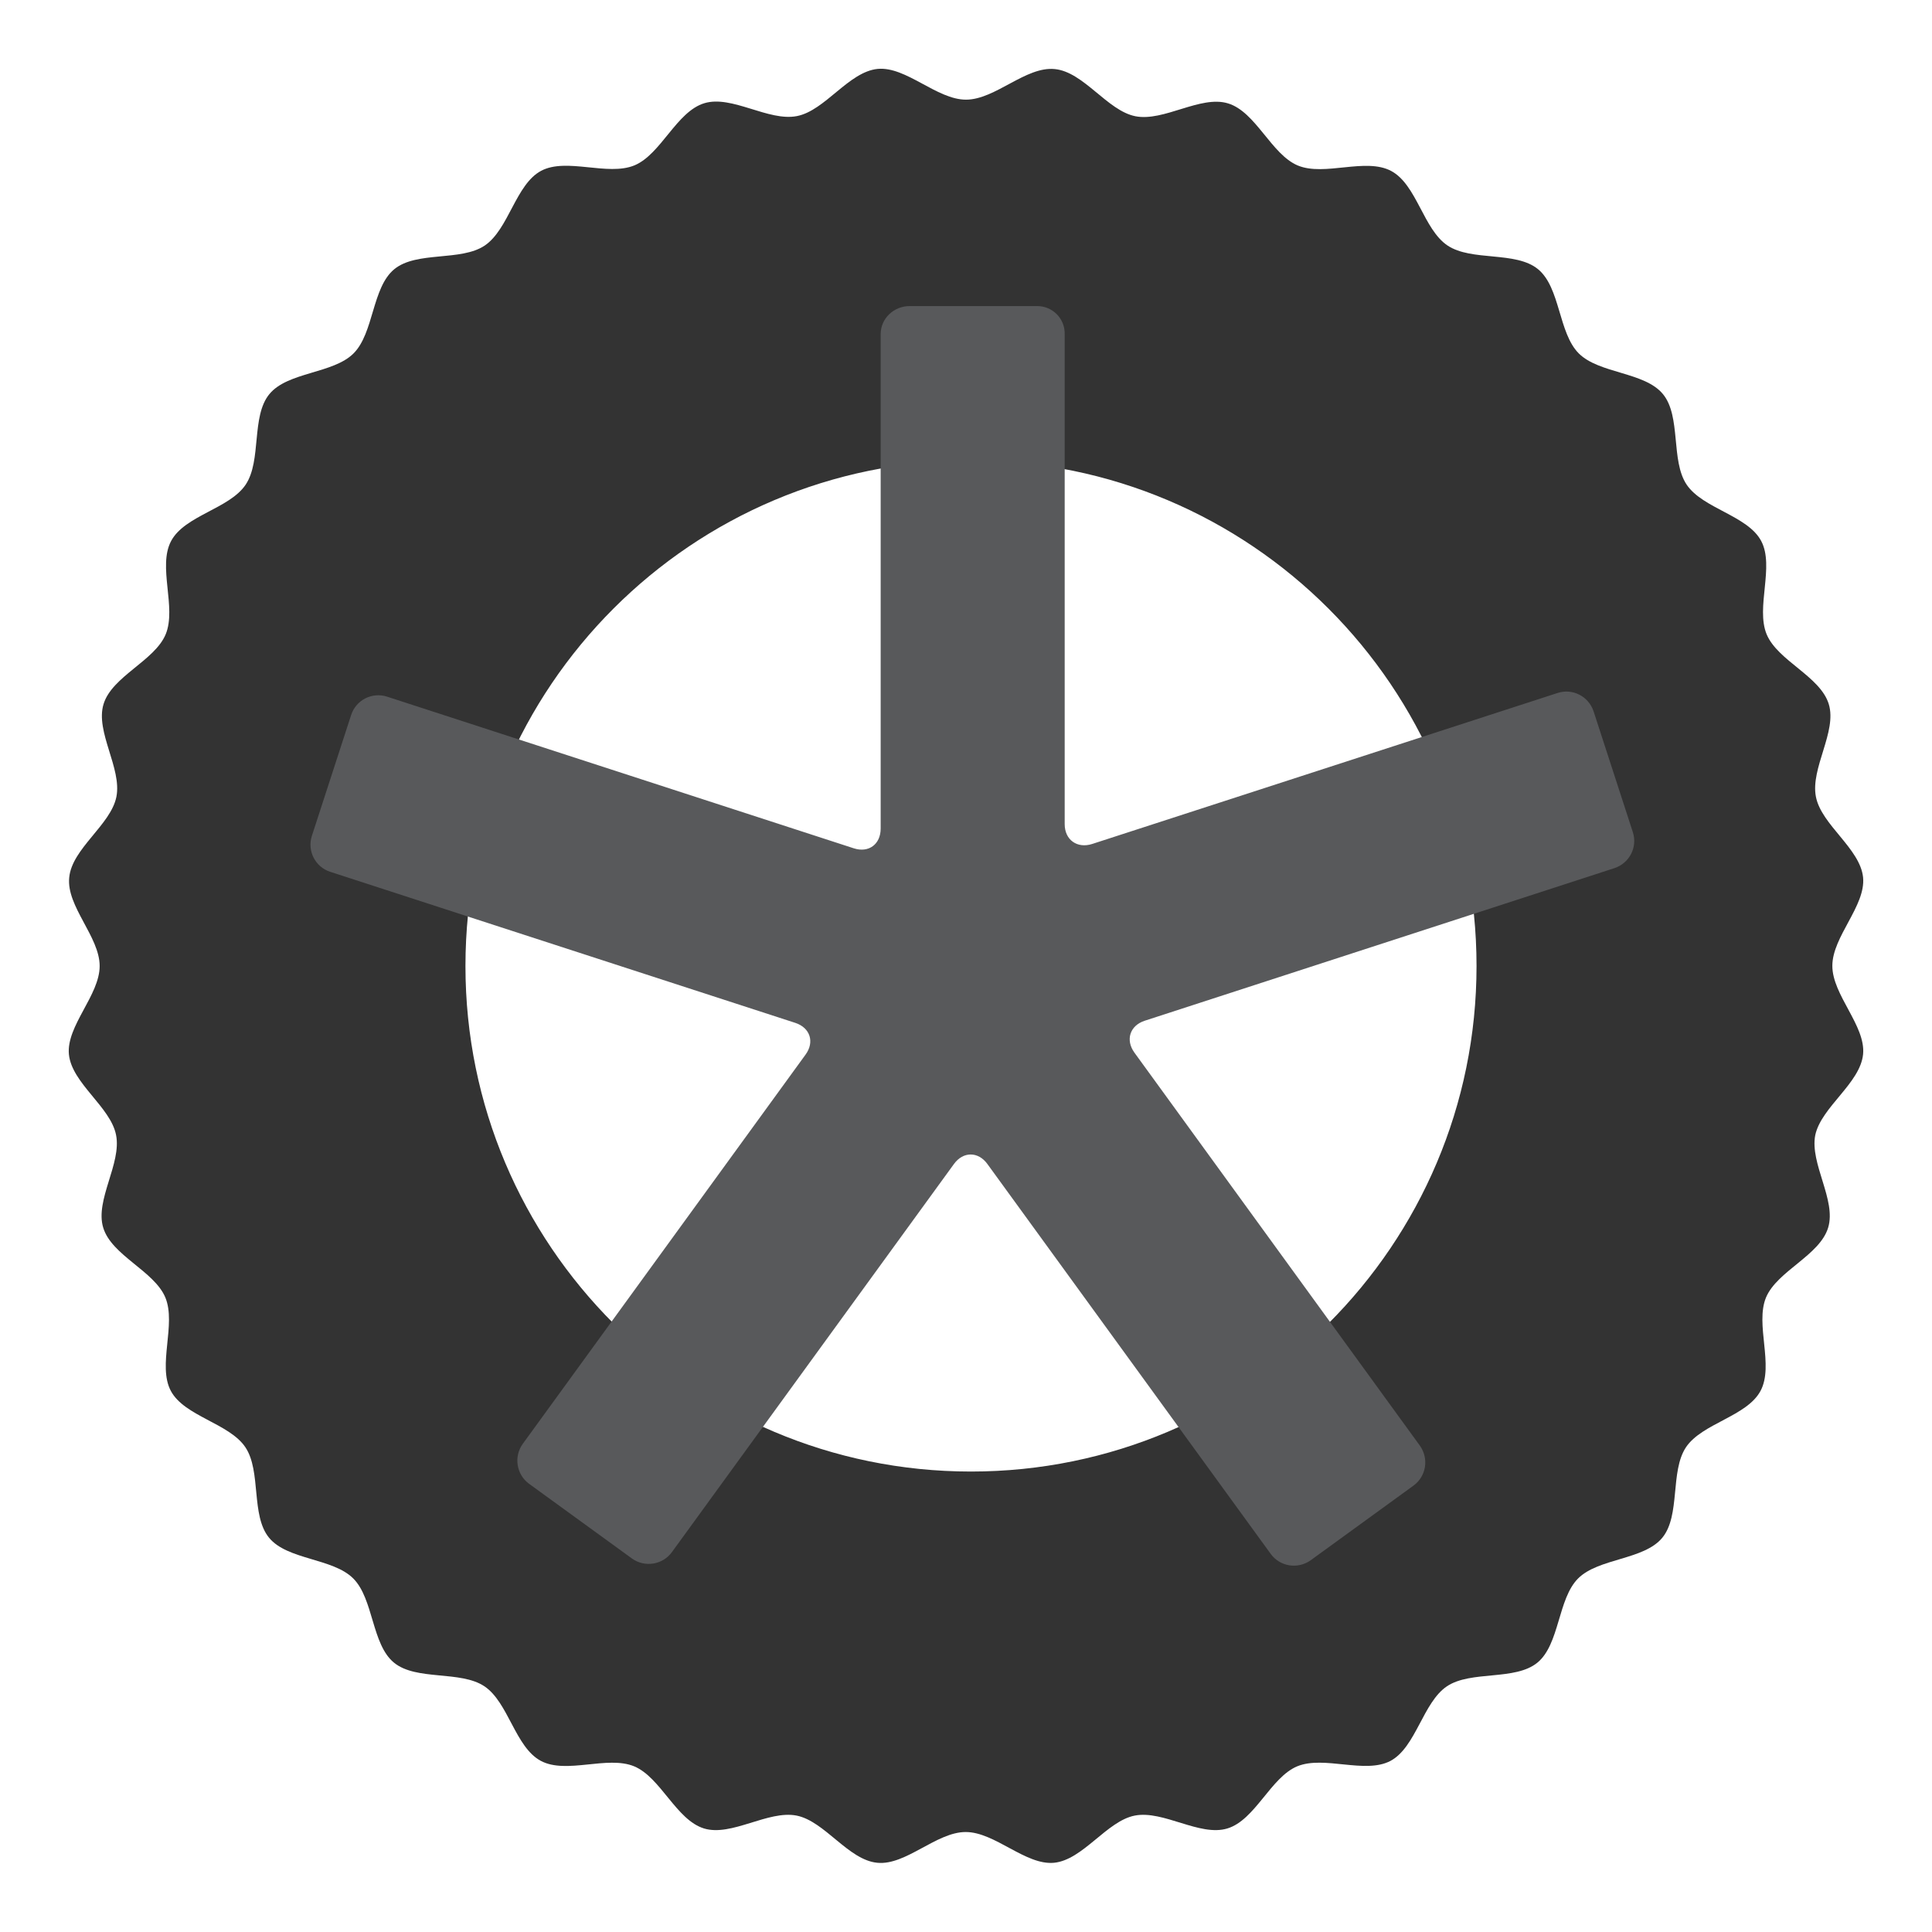
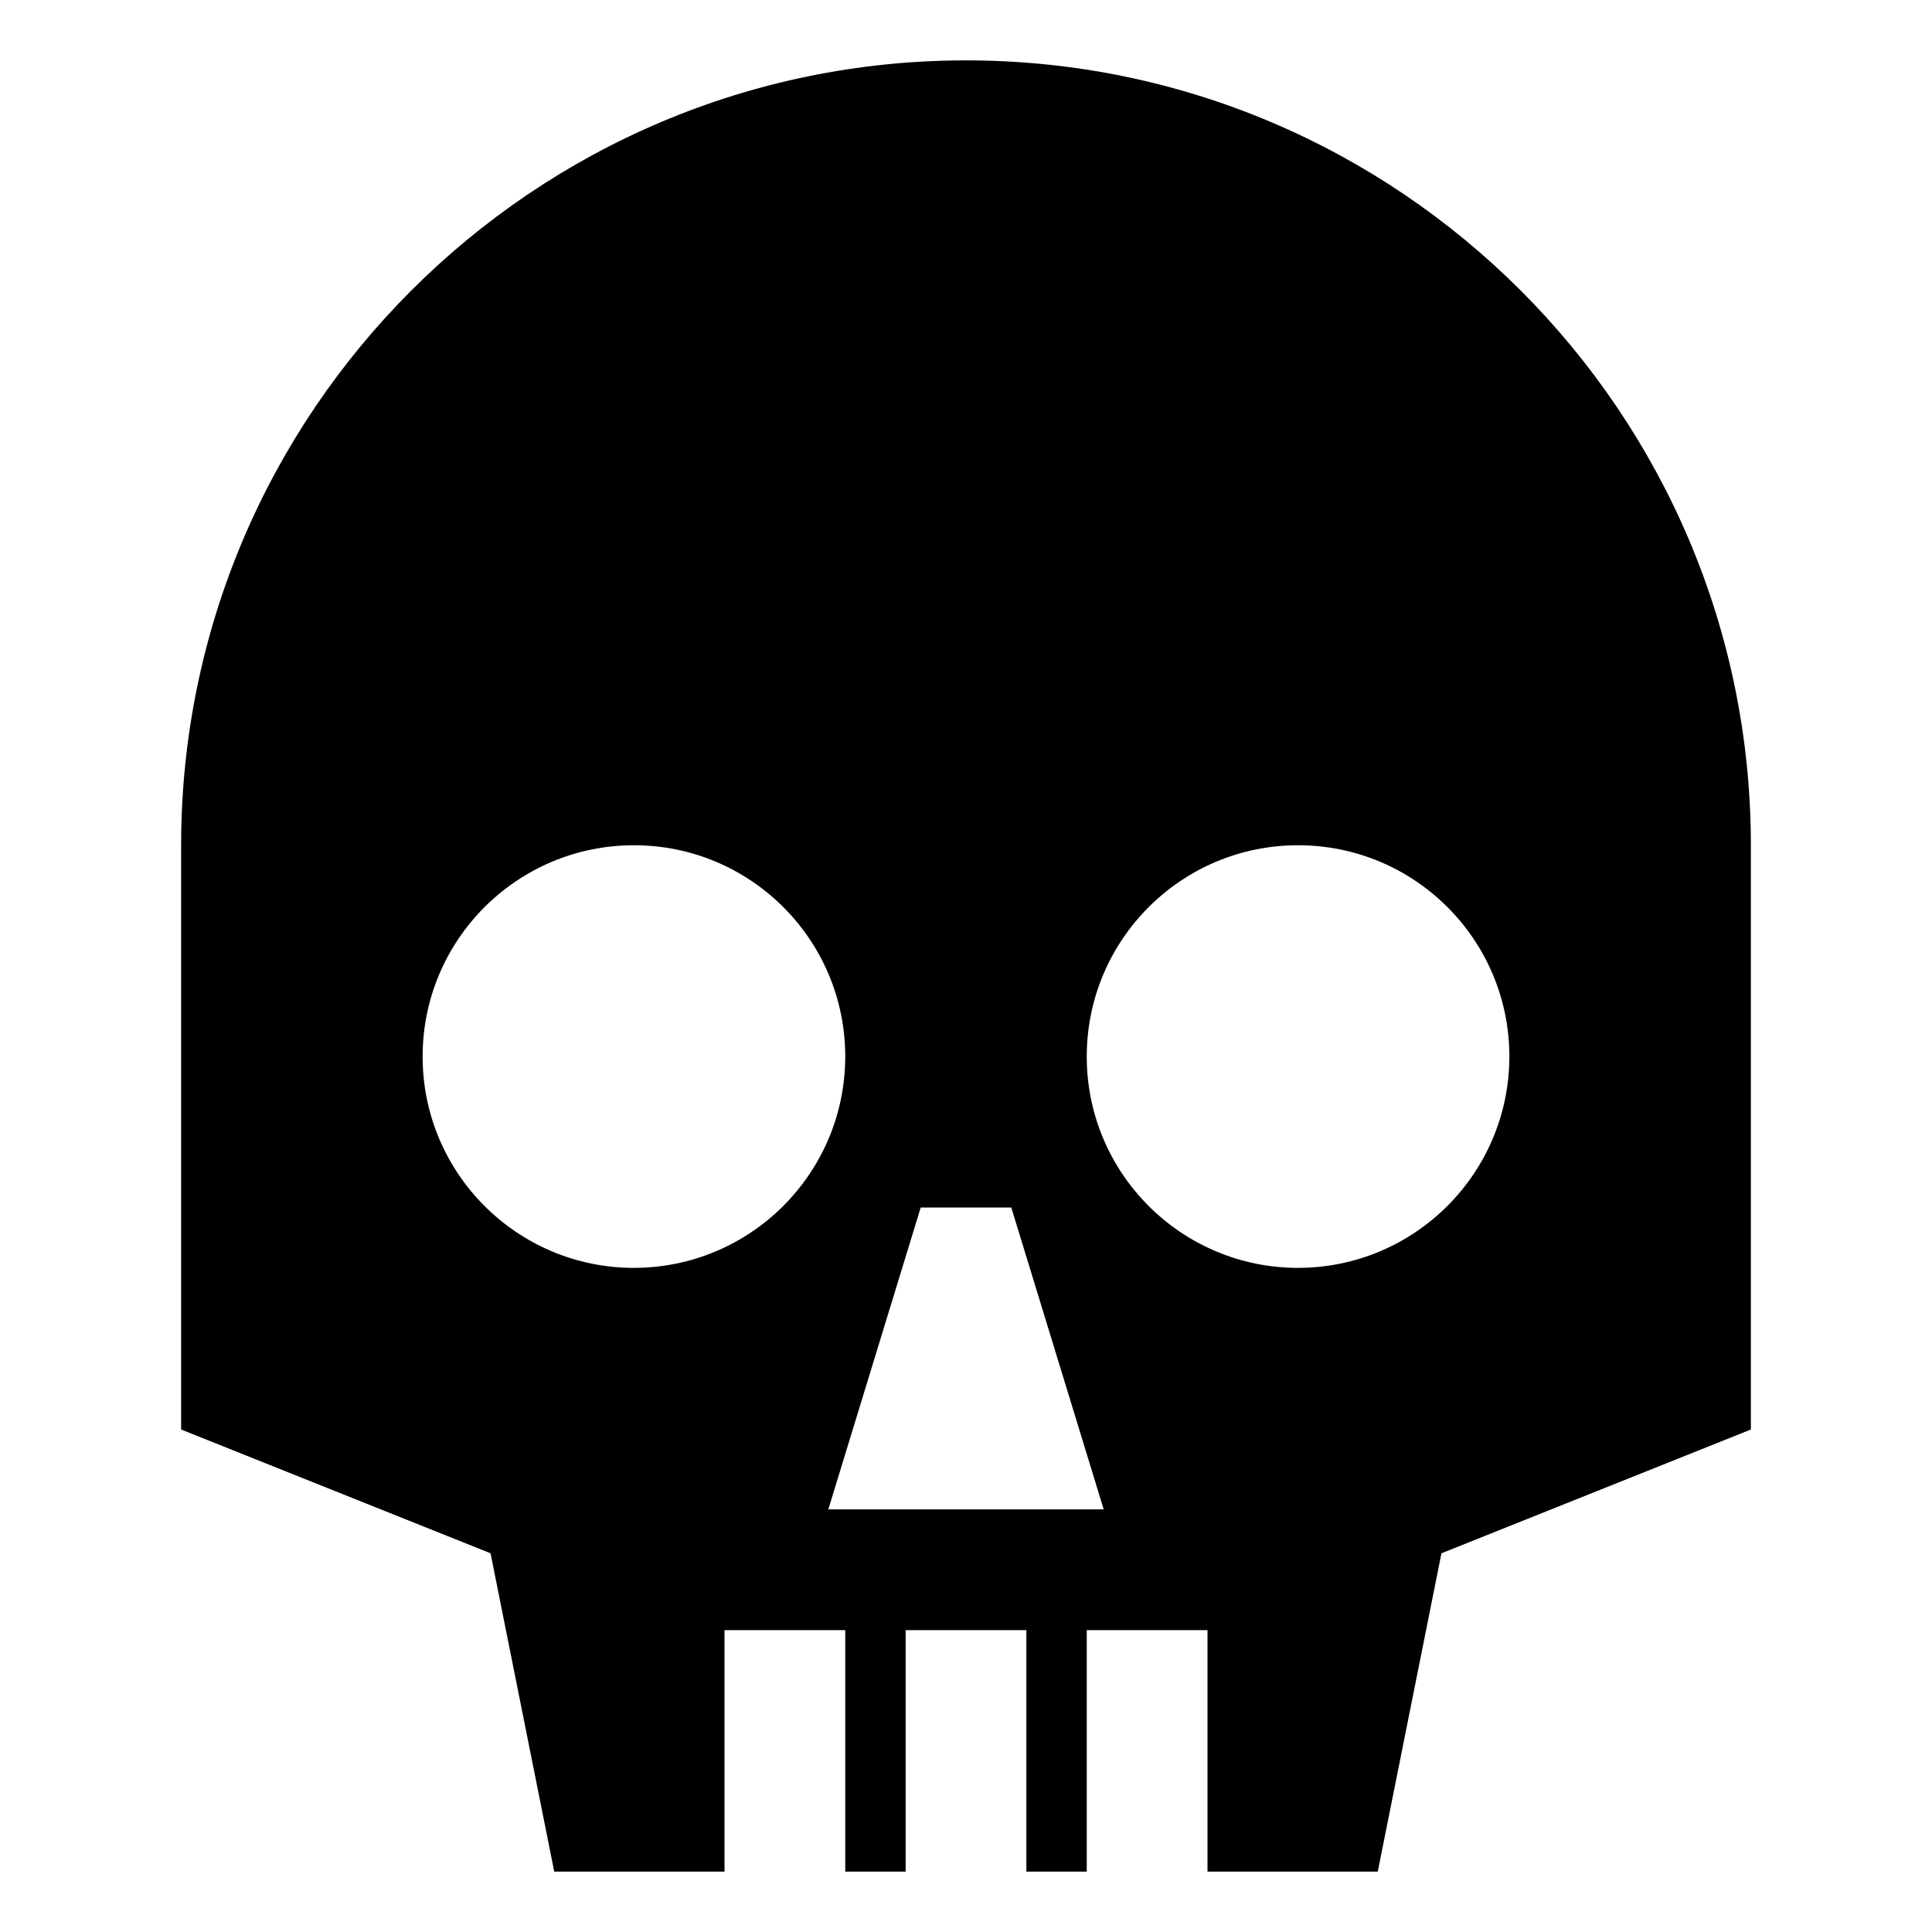
- <svg xmlns="http://www.w3.org/2000/svg" version="1.1" width="120" height="120">
-   <svg version="1.1" id="SvgjsSvg1002" x="0px" y="0px" viewBox="0 0 120 120" style="enable-background:new 0 0 120 120;" xml:space="preserve">
-     <style type="text/css">
- 	.st0{fill:#333333;}
- 	.st1{fill-rule:evenodd;clip-rule:evenodd;fill:#58595B;}
- </style>
-     <path id="SvgjsPath1001" class="st0" d="M115.72,65.48c0.17-1.77-1.91-3.67-1.91-5.49c0-1.82,2.08-3.72,1.91-5.49  c-0.18-1.8-2.59-3.26-2.93-5.01c-0.35-1.77,1.32-4.04,0.8-5.75c-0.52-1.73-3.17-2.69-3.86-4.34c-0.69-1.67,0.5-4.22-0.34-5.8  s-3.63-2.01-4.63-3.5c-1-1.49-0.33-4.23-1.47-5.62s-3.96-1.26-5.23-2.53c-1.27-1.27-1.14-4.09-2.53-5.23s-4.12-0.47-5.62-1.47  s-1.91-3.78-3.5-4.63s-4.13,0.35-5.8-0.34c-1.65-0.69-2.61-3.34-4.34-3.86c-1.71-0.52-3.98,1.15-5.75,0.8  c-1.75-0.35-3.21-2.76-5.01-2.93C63.71,4.11,61.82,6.19,60,6.19s-3.72-2.08-5.49-1.91c-1.8,0.18-3.26,2.59-5.01,2.93  c-1.77,0.35-4.04-1.32-5.75-0.8c-1.73,0.52-2.69,3.17-4.34,3.86c-1.67,0.69-4.22-0.5-5.8,0.34s-2.01,3.63-3.5,4.64  c-1.49,1-4.23,0.33-5.62,1.47s-1.26,3.96-2.53,5.23s-4.09,1.14-5.23,2.53c-1.14,1.39-0.47,4.12-1.47,5.62c-1,1.5-3.78,1.91-4.63,3.5  c-0.85,1.59,0.35,4.13-0.34,5.8c-0.69,1.65-3.34,2.61-3.86,4.34c-0.52,1.71,1.15,3.98,0.8,5.75c-0.35,1.75-2.76,3.21-2.93,5.01  C4.11,56.29,6.19,58.18,6.19,60s-2.08,3.72-1.91,5.49c0.18,1.8,2.59,3.26,2.93,5.01c0.35,1.77-1.32,4.04-0.8,5.75  c0.52,1.73,3.17,2.69,3.86,4.34c0.69,1.67-0.5,4.22,0.34,5.8s3.63,2.01,4.63,3.5s0.33,4.23,1.47,5.62c1.14,1.39,3.96,1.26,5.23,2.53  s1.14,4.09,2.53,5.23c1.39,1.14,4.12,0.47,5.62,1.47c1.49,1,1.91,3.78,3.5,4.63c1.59,0.85,4.13-0.35,5.8,0.34  c1.65,0.69,2.61,3.33,4.34,3.86c1.71,0.52,3.98-1.15,5.75-0.8c1.75,0.35,3.21,2.76,5.01,2.93c1.77,0.18,3.67-1.91,5.49-1.91  s3.72,2.08,5.49,1.91c1.8-0.18,3.27-2.59,5.01-2.93c1.77-0.35,4.04,1.32,5.75,0.8c1.73-0.52,2.69-3.17,4.34-3.86  c1.67-0.69,4.22,0.5,5.8-0.34c1.58-0.85,2.01-3.63,3.5-4.63c1.49-1,4.23-0.33,5.62-1.47c1.39-1.14,1.26-3.96,2.53-5.23  c1.27-1.27,4.09-1.14,5.23-2.53c1.14-1.39,0.47-4.12,1.47-5.62c1-1.49,3.78-1.91,4.63-3.5s-0.35-4.13,0.34-5.8  c0.69-1.65,3.34-2.61,3.86-4.34c0.52-1.71-1.15-3.98-0.8-5.75C113.13,68.75,115.54,67.29,115.72,65.48z M28.91,60  c0-17.34,14.06-31.4,31.4-31.4s31.4,14.06,31.4,31.4s-14.06,31.4-31.4,31.4S28.91,77.34,28.91,60L28.91,60z" />
-     <path id="SvgjsPath1000" class="st1" d="M100.28,53.92c0.93-0.31,1.44-1.3,1.14-2.23l-2.44-7.51c-0.31-0.93-1.3-1.44-2.23-1.14l-28.91,9.38  c-0.93,0.3-1.71-0.25-1.71-1.23V20.75c0.02-0.95-0.74-1.73-1.69-1.74c-0.01,0-0.03,0-0.04,0h-7.9c-0.98,0-1.8,0.77-1.8,1.74v30.71  c0,0.98-0.74,1.53-1.67,1.23l-28.99-9.42c-0.93-0.3-1.93,0.21-2.23,1.14l-2.44,7.51c-0.3,0.93,0.21,1.93,1.14,2.23l28.88,9.38  c0.93,0.3,1.22,1.19,0.64,1.98L32.47,89.68c-0.57,0.79-0.4,1.9,0.39,2.48l6.39,4.64c0.79,0.57,1.9,0.4,2.48-0.39l17.52-24.11  c0.57-0.79,1.51-0.79,2.08,0l17.6,24.22c0.58,0.79,1.68,0.96,2.48,0.39l6.39-4.64c0.79-0.58,0.96-1.68,0.39-2.48L70.46,65.38  c-0.57-0.79-0.28-1.68,0.64-1.98L100.28,53.92z" />
-   </svg>
-   <style>@media (prefers-color-scheme: light) { :root { filter: none; } }
- @media (prefers-color-scheme: dark) { :root { filter: contrast(0.833) brightness(1.7); } }
- </style>
+ <svg xmlns="http://www.w3.org/2000/svg" width="512" height="512" viewBox="0 0 512 512">
+   <path fill="currentColor" d="M256 16C141.31 16 48 109.31 48 224v154.83l82 32.81L146.88 496H192v-64h32v64h16v-64h32v64h16v-64h32v64h45.12L382 411.64l82-32.81V224c0-114.69-93.31-208-208-208m-88 320a56 56 0 1 1 56-56a56.06 56.06 0 0 1-56 56m51.51 64L244 320h24l24.49 80ZM344 336a56 56 0 1 1 56-56a56.06 56.06 0 0 1-56 56m104 32" />
</svg>
